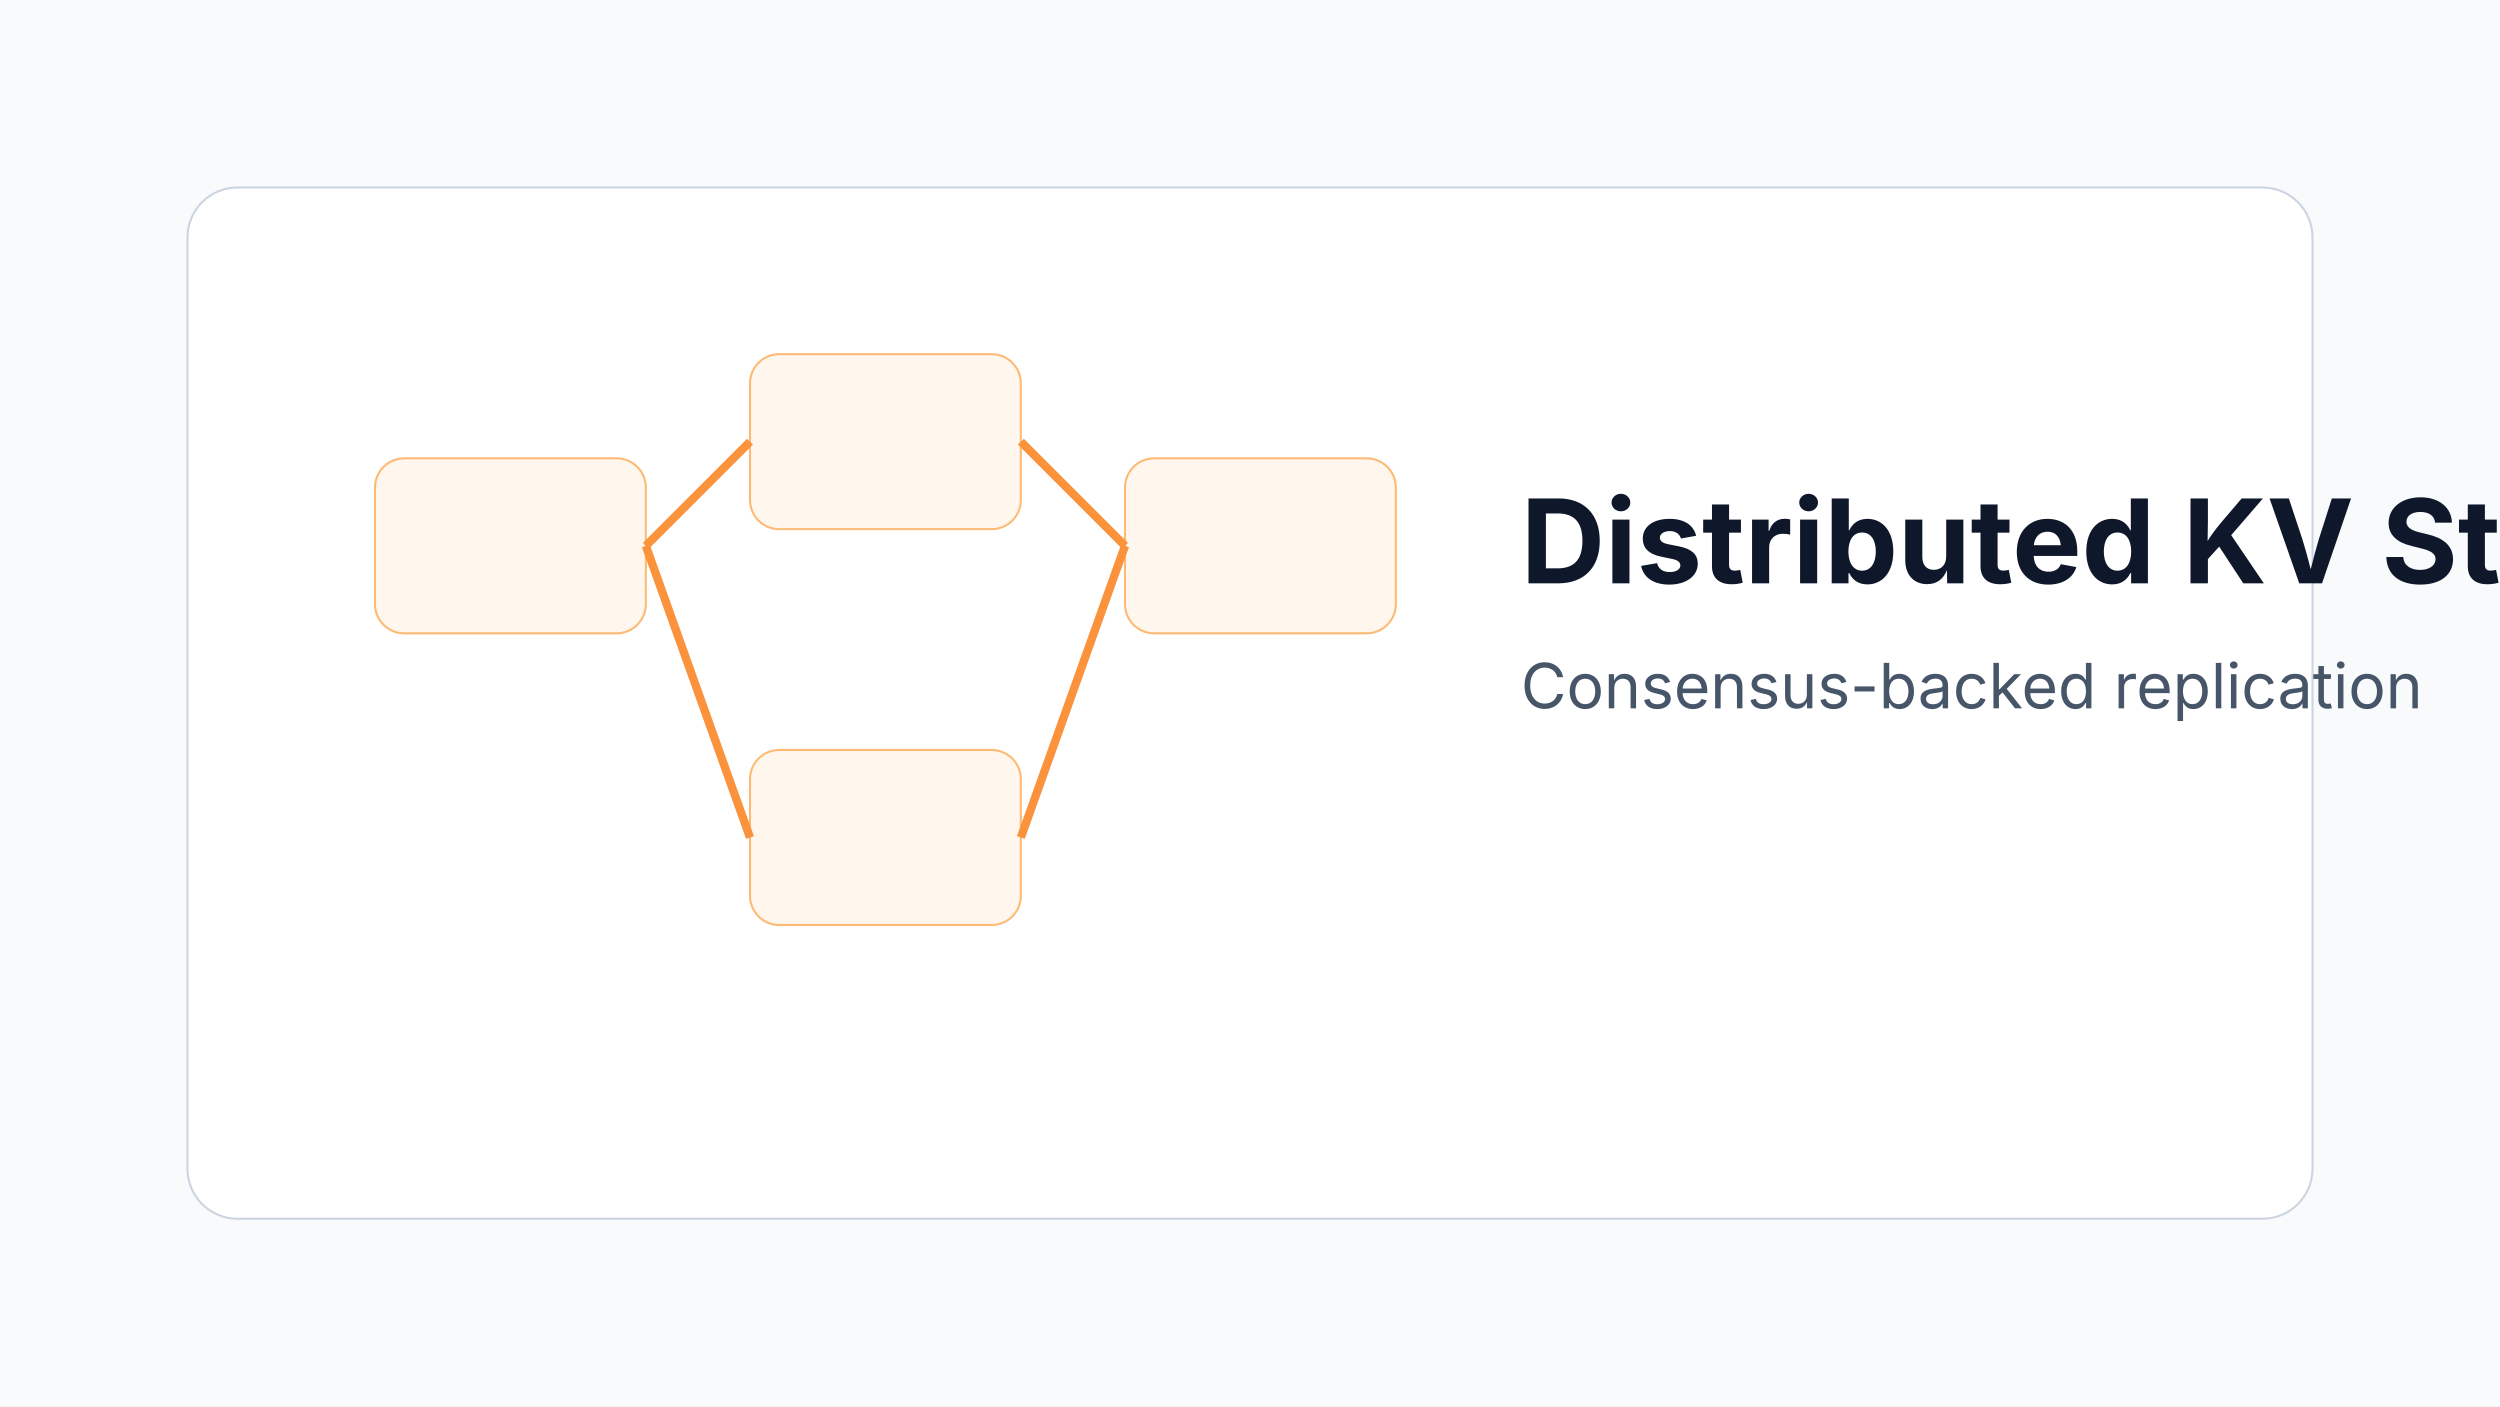
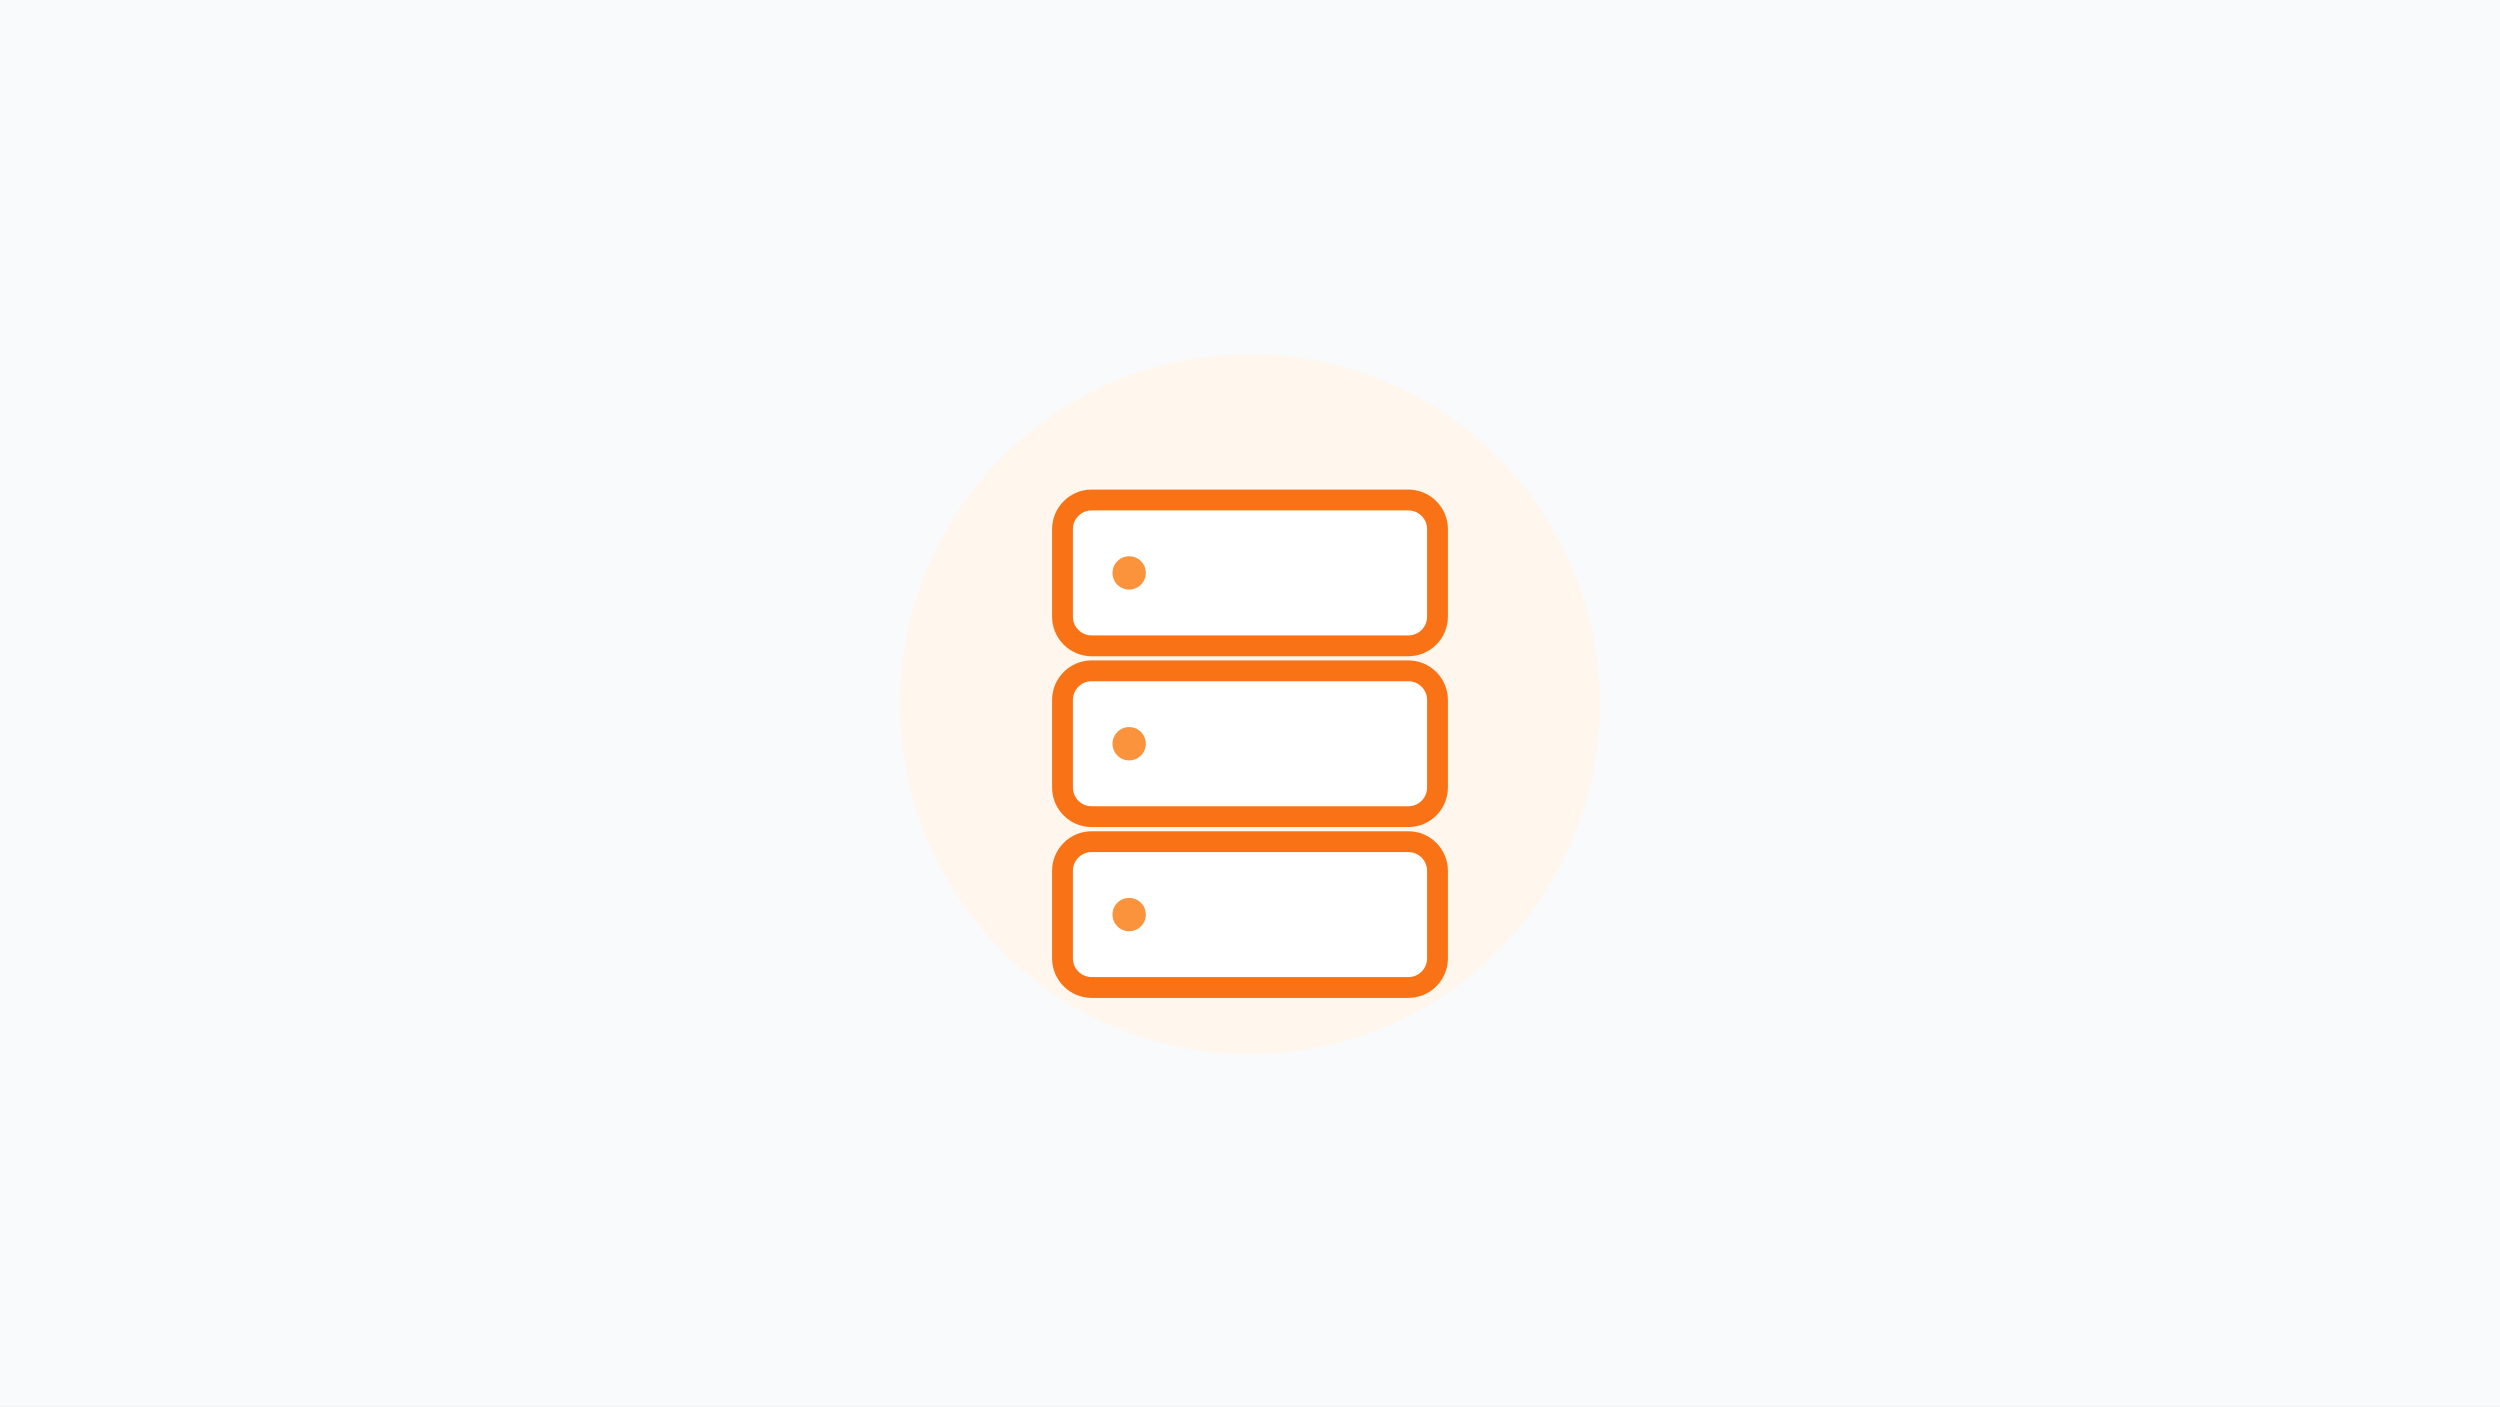
- <svg xmlns="http://www.w3.org/2000/svg" viewBox="0 0 1200 675" role="img" aria-label="Distributed Key Value Store cover">
+ <svg xmlns="http://www.w3.org/2000/svg" viewBox="0 0 1200 675" role="img" aria-label="Distributed Key Value Store icon cover">
  <rect width="1200" height="675" fill="#f8fafc" />
-   <rect x="90" y="90" width="1020" height="495" rx="24" fill="#ffffff" stroke="#cbd5e1" />
-   <rect x="180" y="220" width="130" height="84" rx="14" fill="#fff7ed" stroke="#fdba74" />
-   <rect x="360" y="170" width="130" height="84" rx="14" fill="#fff7ed" stroke="#fdba74" />
-   <rect x="360" y="360" width="130" height="84" rx="14" fill="#fff7ed" stroke="#fdba74" />
-   <rect x="540" y="220" width="130" height="84" rx="14" fill="#fff7ed" stroke="#fdba74" />
-   <line x1="310" y1="262" x2="360" y2="212" stroke="#fb923c" stroke-width="4" />
-   <line x1="310" y1="262" x2="360" y2="402" stroke="#fb923c" stroke-width="4" />
-   <line x1="490" y1="212" x2="540" y2="262" stroke="#fb923c" stroke-width="4" />
-   <line x1="490" y1="402" x2="540" y2="262" stroke="#fb923c" stroke-width="4" />
-   <text x="730" y="280" fill="#0f172a" font-size="56" font-family="Inter,Arial,sans-serif" font-weight="700">Distributed KV Store</text>
-   <text x="730" y="340" fill="#475569" font-size="30" font-family="Inter,Arial,sans-serif">Consensus-backed replication</text>
+   <circle cx="600" cy="338" r="168" fill="#fff7ed" />
+   <rect x="510" y="240" width="180" height="70" rx="14" fill="#ffffff" stroke="#f97316" stroke-width="10" />
+   <rect x="510" y="322" width="180" height="70" rx="14" fill="#ffffff" stroke="#f97316" stroke-width="10" />
+   <rect x="510" y="404" width="180" height="70" rx="14" fill="#ffffff" stroke="#f97316" stroke-width="10" />
+   <circle cx="542" cy="275" r="8" fill="#fb923c" />
+   <circle cx="542" cy="357" r="8" fill="#fb923c" />
+   <circle cx="542" cy="439" r="8" fill="#fb923c" />
</svg>
